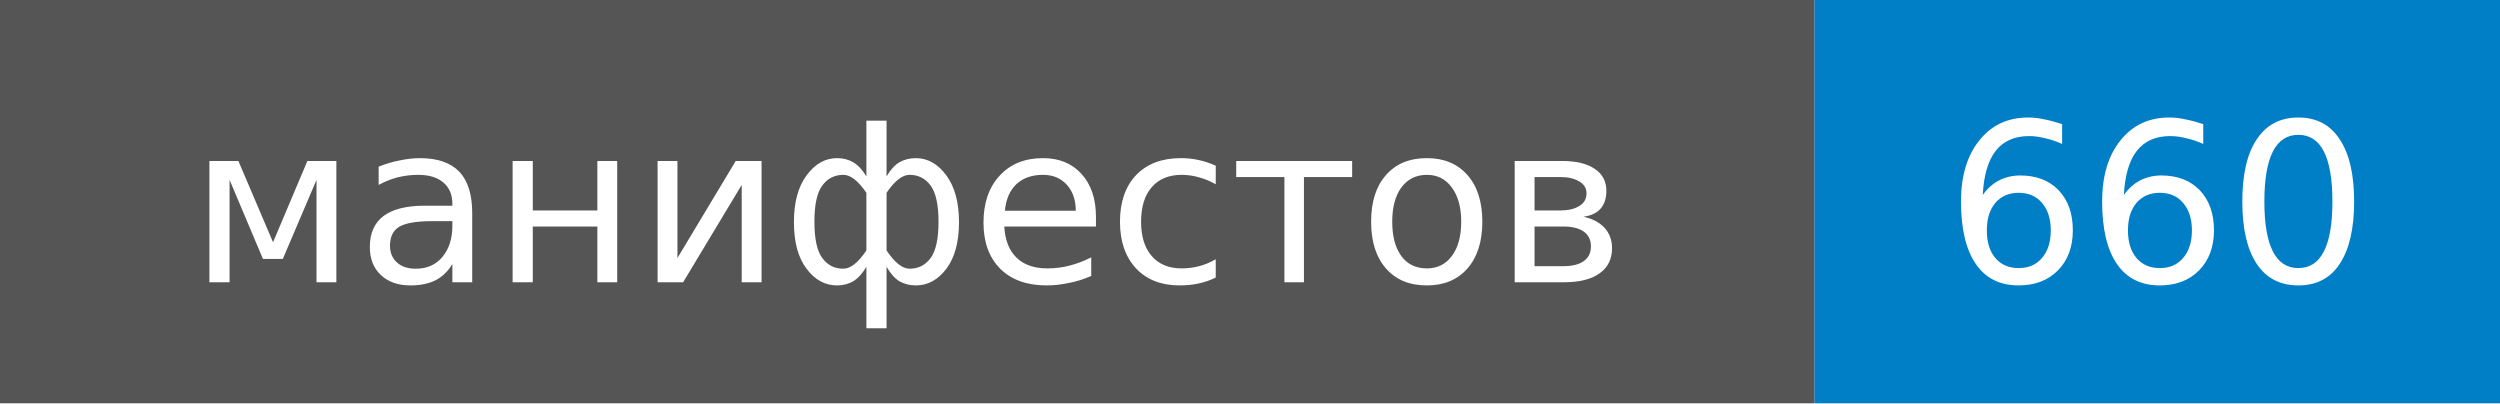
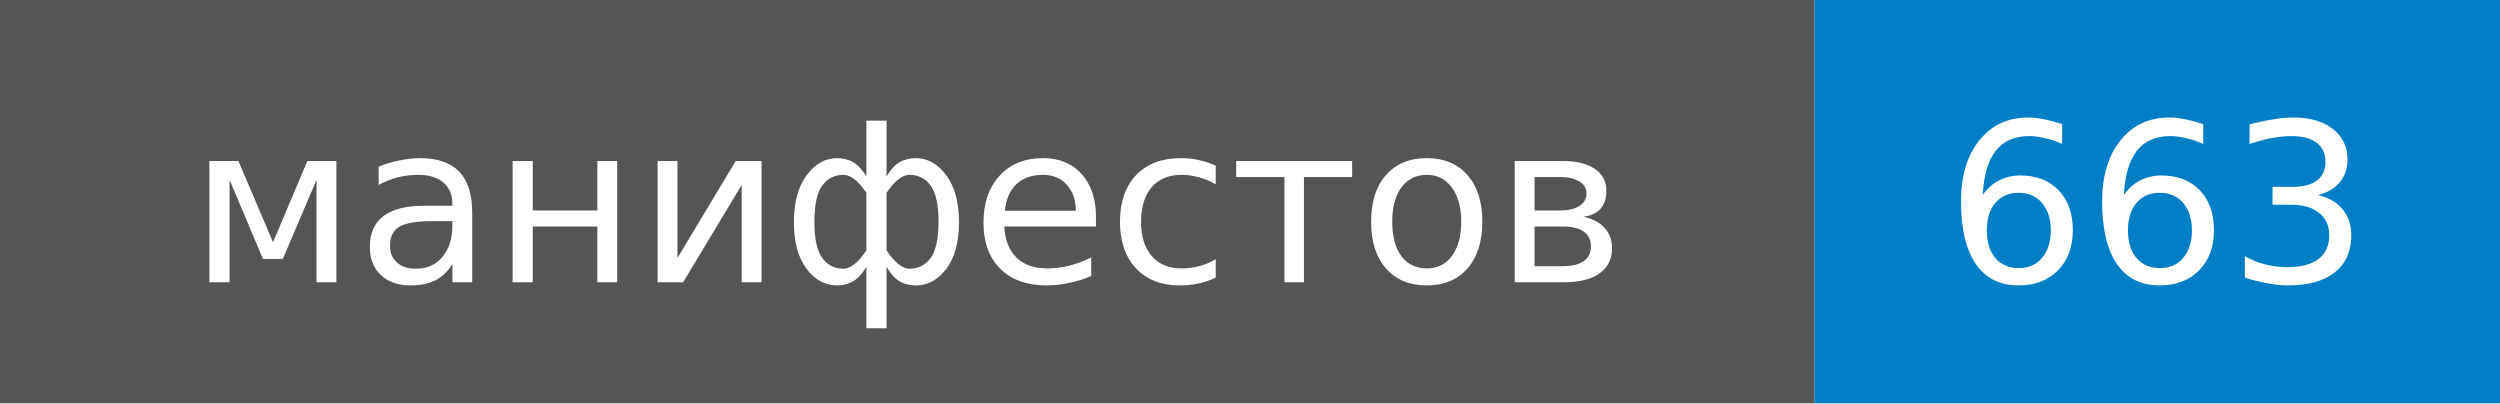
- <svg xmlns="http://www.w3.org/2000/svg" width="124" height="20" role="img" aria-label="манифестов: 660">
+ <svg xmlns="http://www.w3.org/2000/svg" width="124" height="20" role="img" aria-label="манифестов: 663">
  <style>rect.label-bg{fill:#555}@media (prefers-color-scheme:dark){rect.label-bg{fill:#3f3f3f}}text{font-family:Verdana,DejaVu Sans,Geneva,sans-serif;font-size:11px;fill:#fff}</style>
  <rect class="label-bg" width="90" height="20" />
  <rect x="90" width="34" height="20" fill="#007ec6" />
  <text x="45" y="14" text-anchor="middle">манифестов</text>
-   <text x="107" y="14" text-anchor="middle">660</text>
+   <text x="107" y="14" text-anchor="middle">663</text>
</svg>
